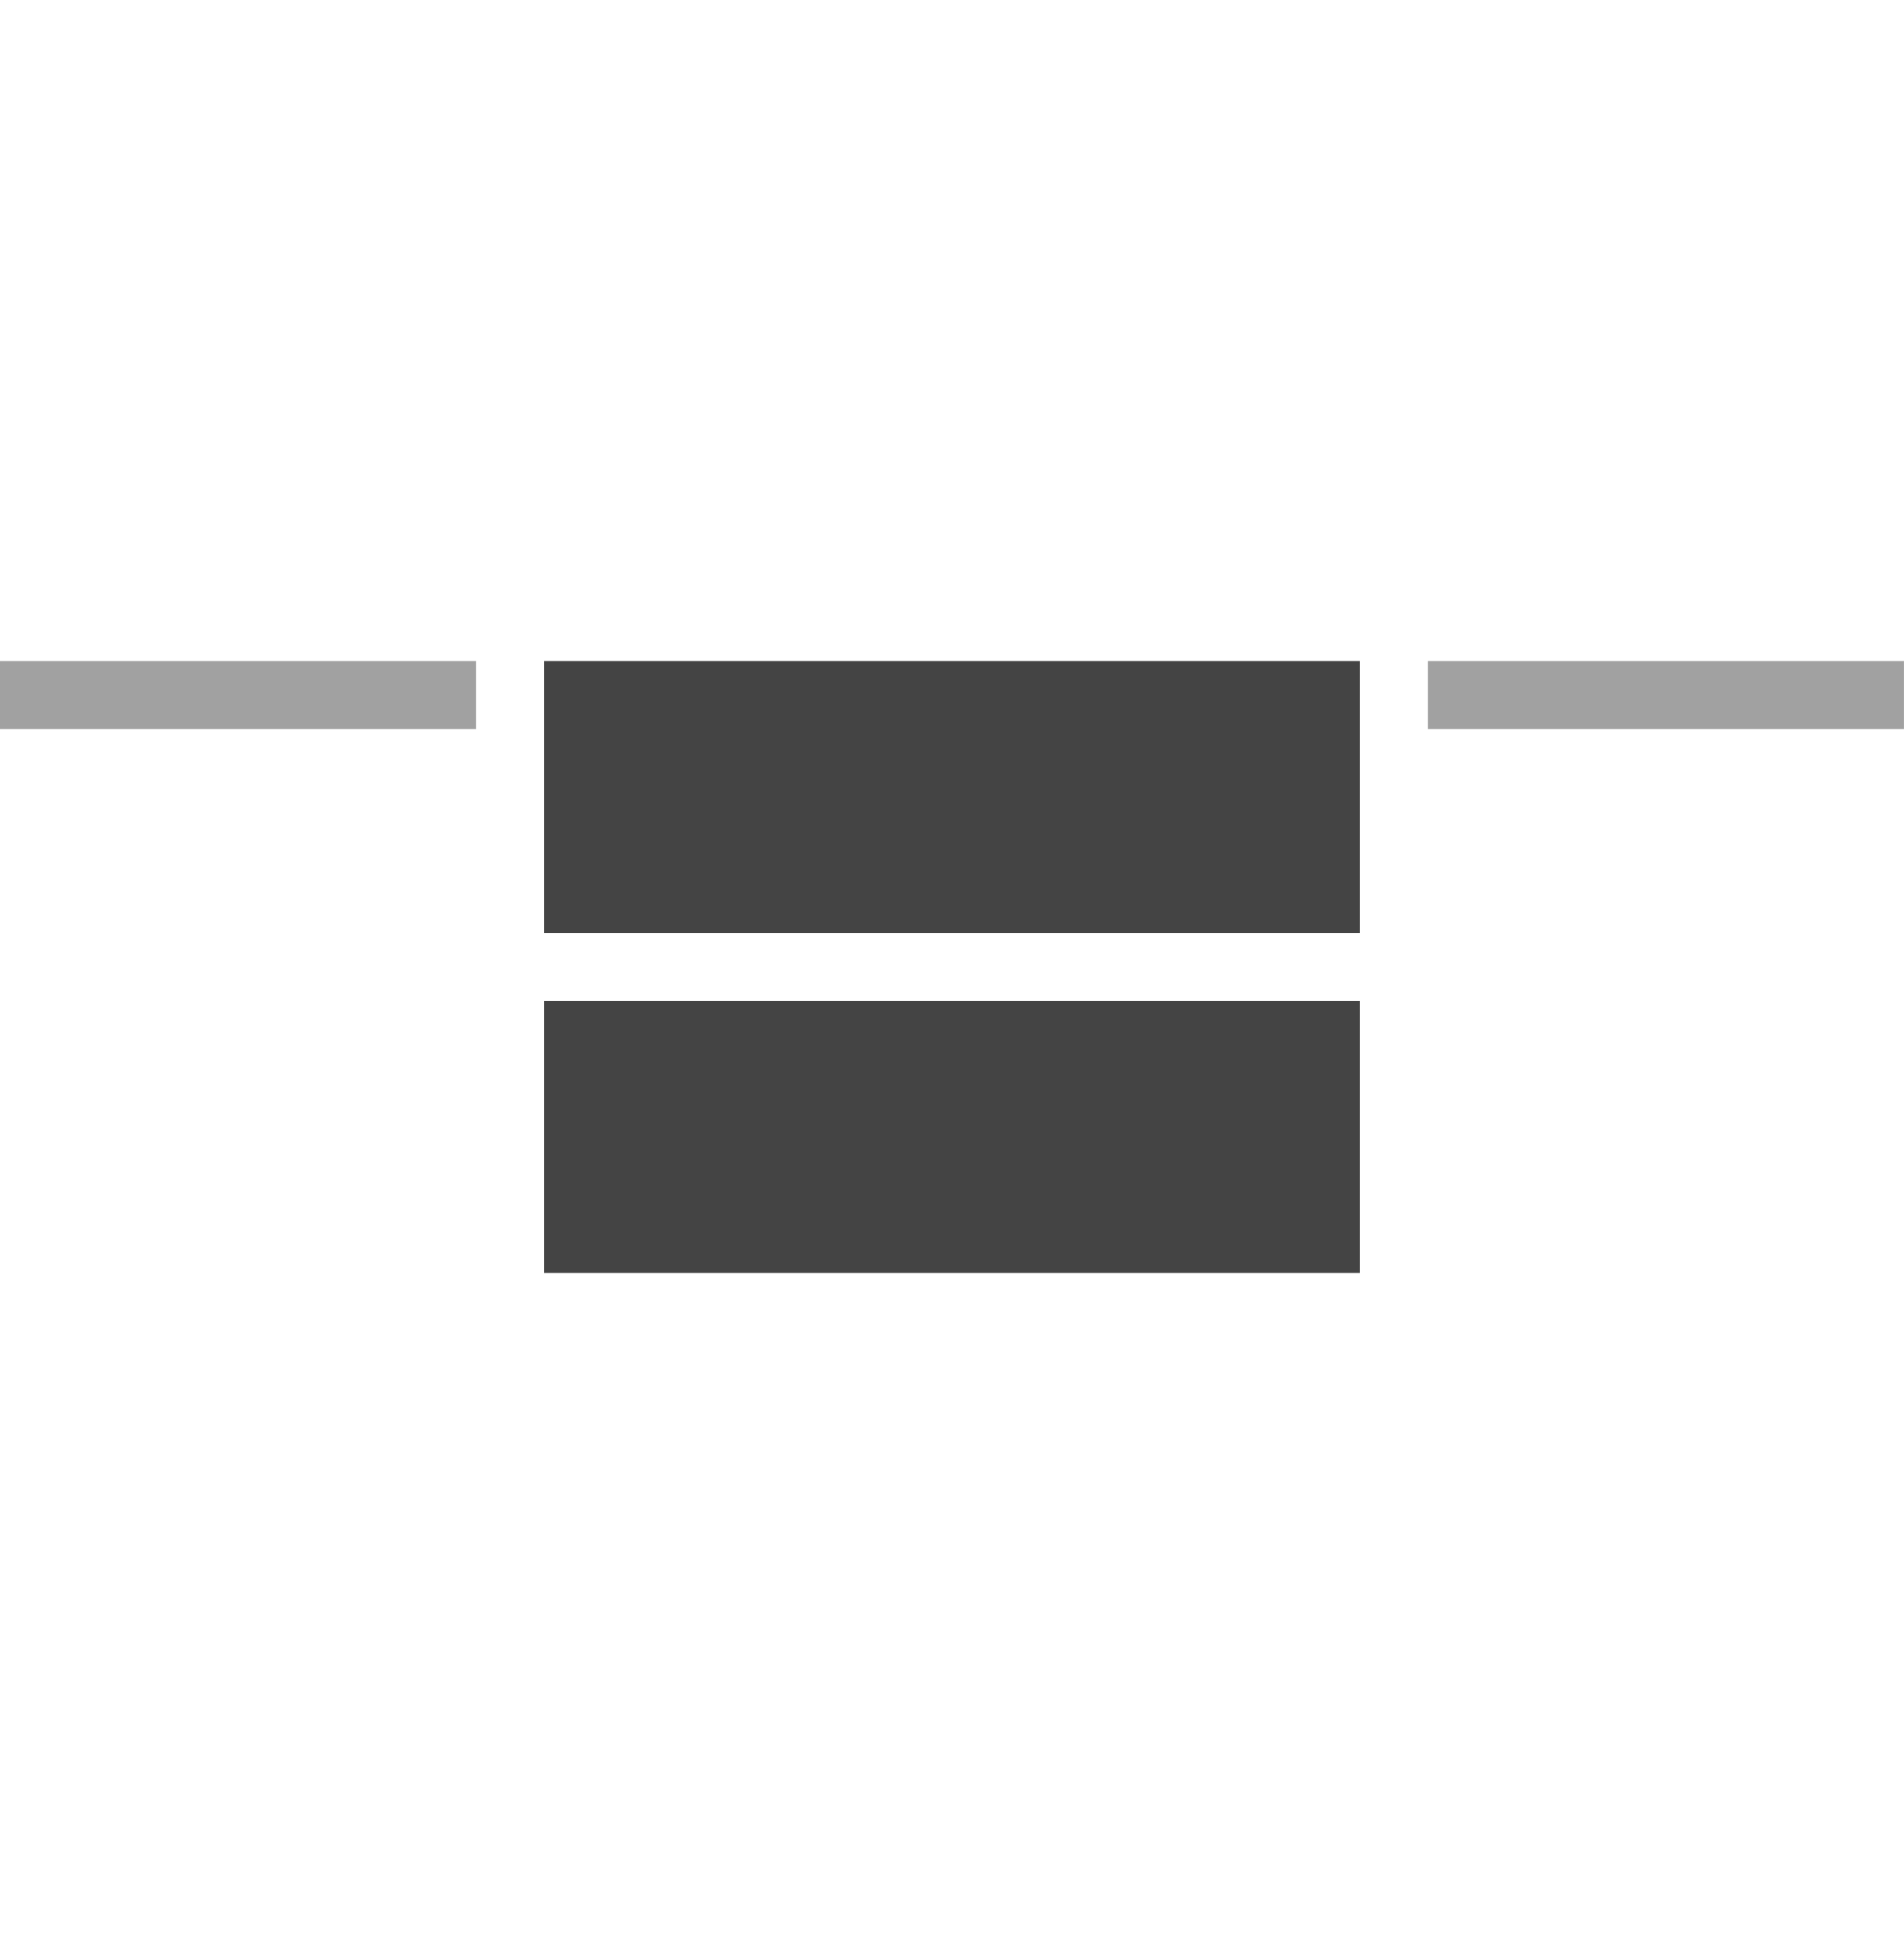
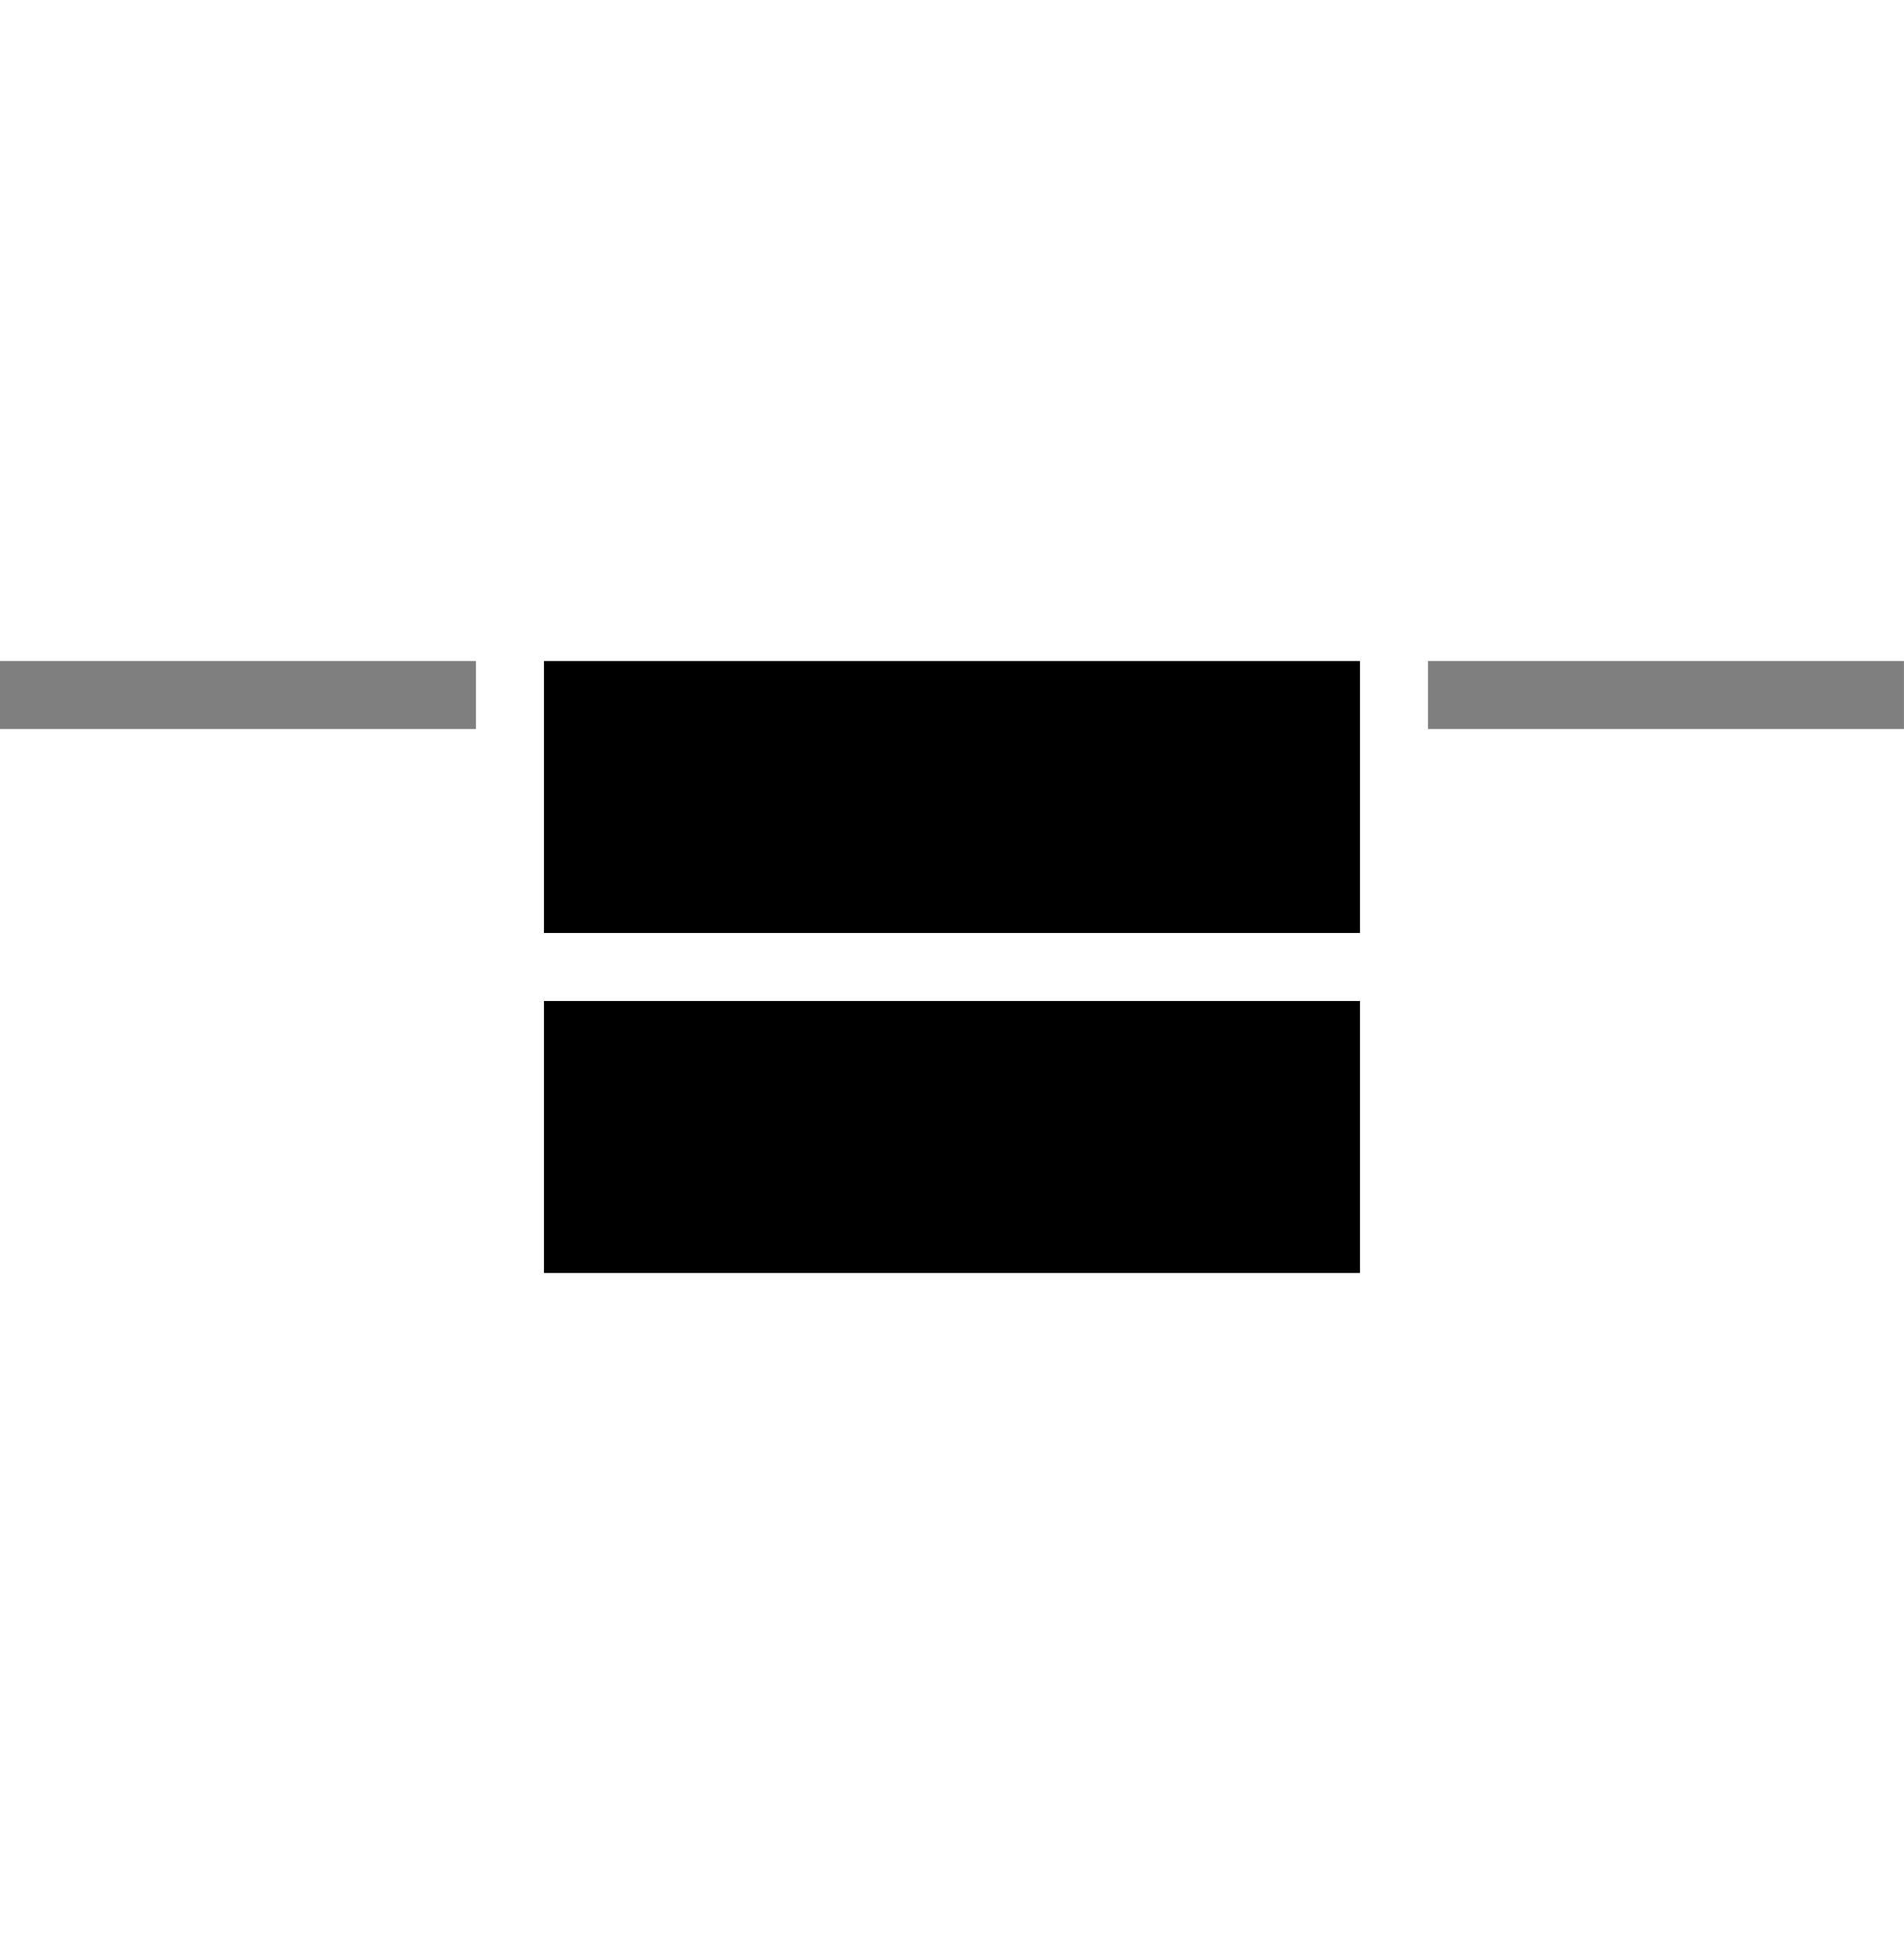
<svg xmlns="http://www.w3.org/2000/svg" version="1.1" width="1008" height="1024" viewBox="0 0 1008 1024">
-   <path fill="#444" d="M287.995 530h432.006v144.002h-432.006zM287.995 349.998h432.006v144.002h-432.006z" />
-   <path fill="#444" opacity="0.5" d="M-0.009 349.998v36.001h1008.013v-36.001h-1008.013zM251.994 349.998h504.006v36.001h-504.006v-36.001z" />
+   <path fill="#000" d="M287.995 530h432.006v144.002h-432.006zM287.995 349.998h432.006v144.002h-432.006z" />
+   <path fill="#000" opacity="0.5" d="M-0.009 349.998v36.001h1008.013v-36.001h-1008.013zM251.994 349.998h504.006v36.001h-504.006v-36.001z" />
</svg>
